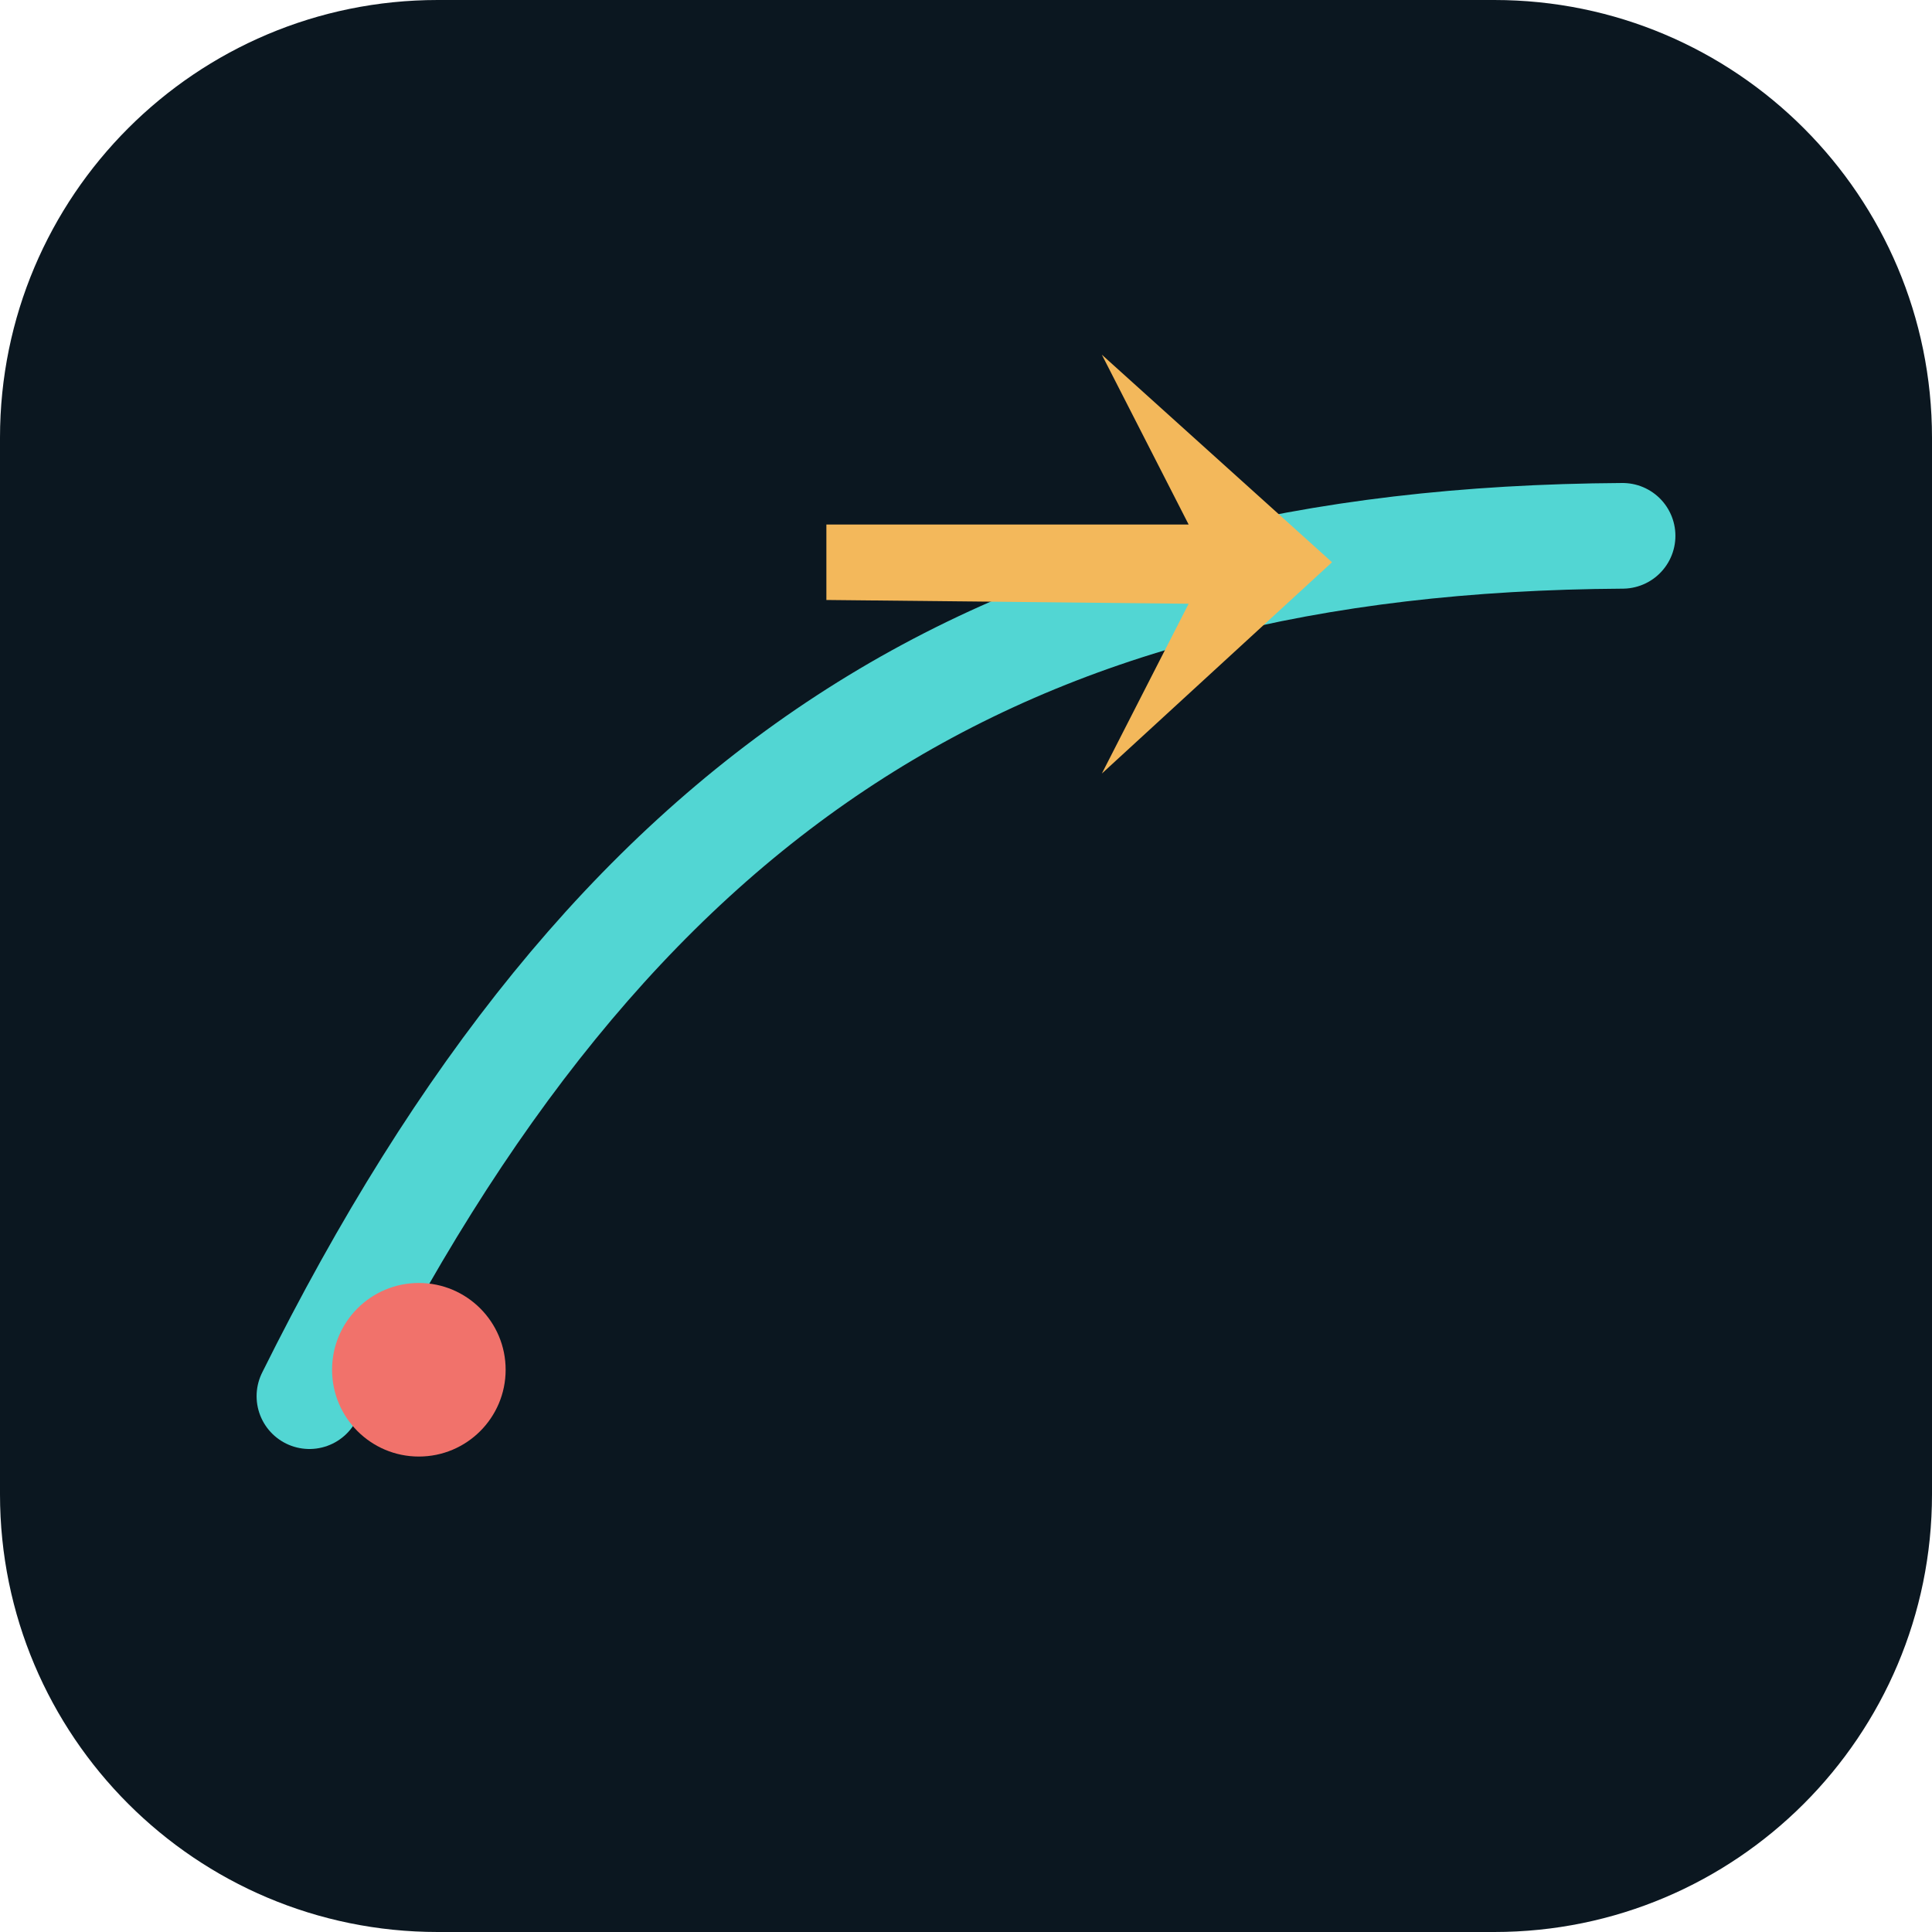
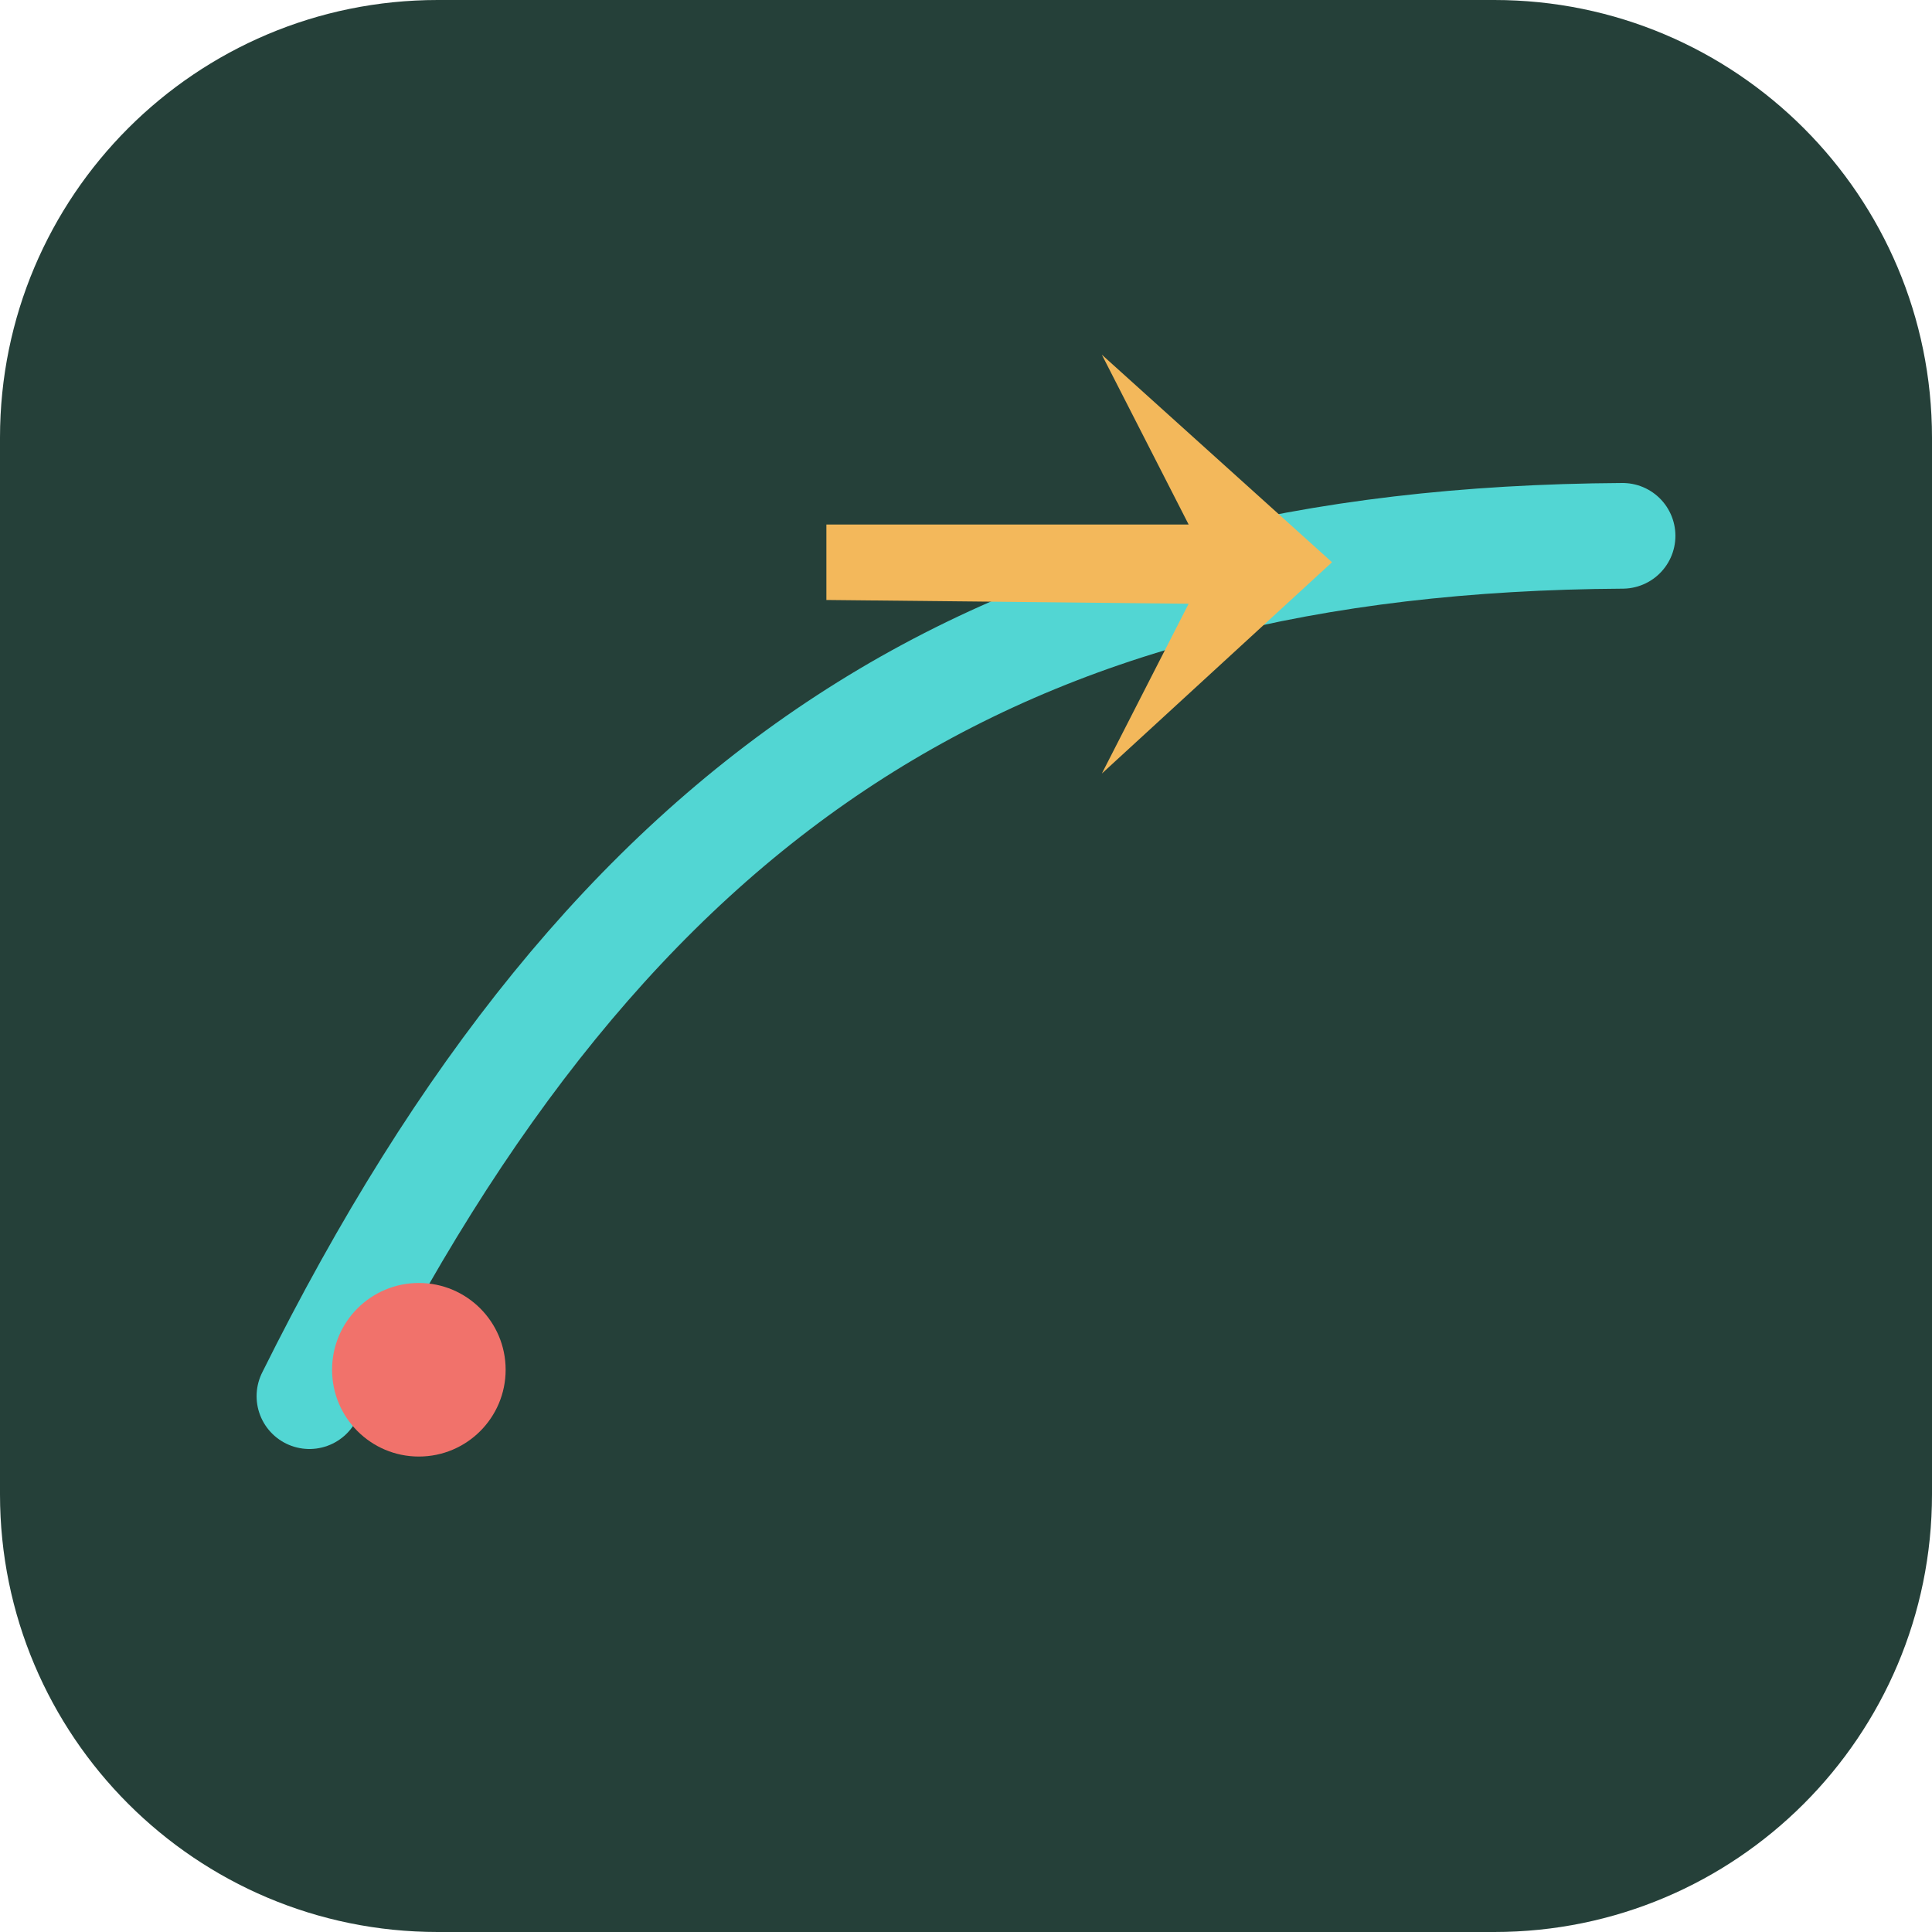
<svg xmlns="http://www.w3.org/2000/svg" viewBox="0 0 512 512">
-   <rect width="512" height="512" rx="116" fill="#0b1720" />
+   <rect width="512" height="512" rx="116" fill="#254039" />
  <path d="M82 370c80-161 183-227 348-228" fill="none" stroke="#52d6d3" stroke-width="28" stroke-linecap="round" />
  <path d="M292 94l61 55-61 56 23-45-96-1v-20h96z" fill="#f3b85b" />
  <circle cx="111" cy="363" r="23" fill="#f1726b" />
</svg>
